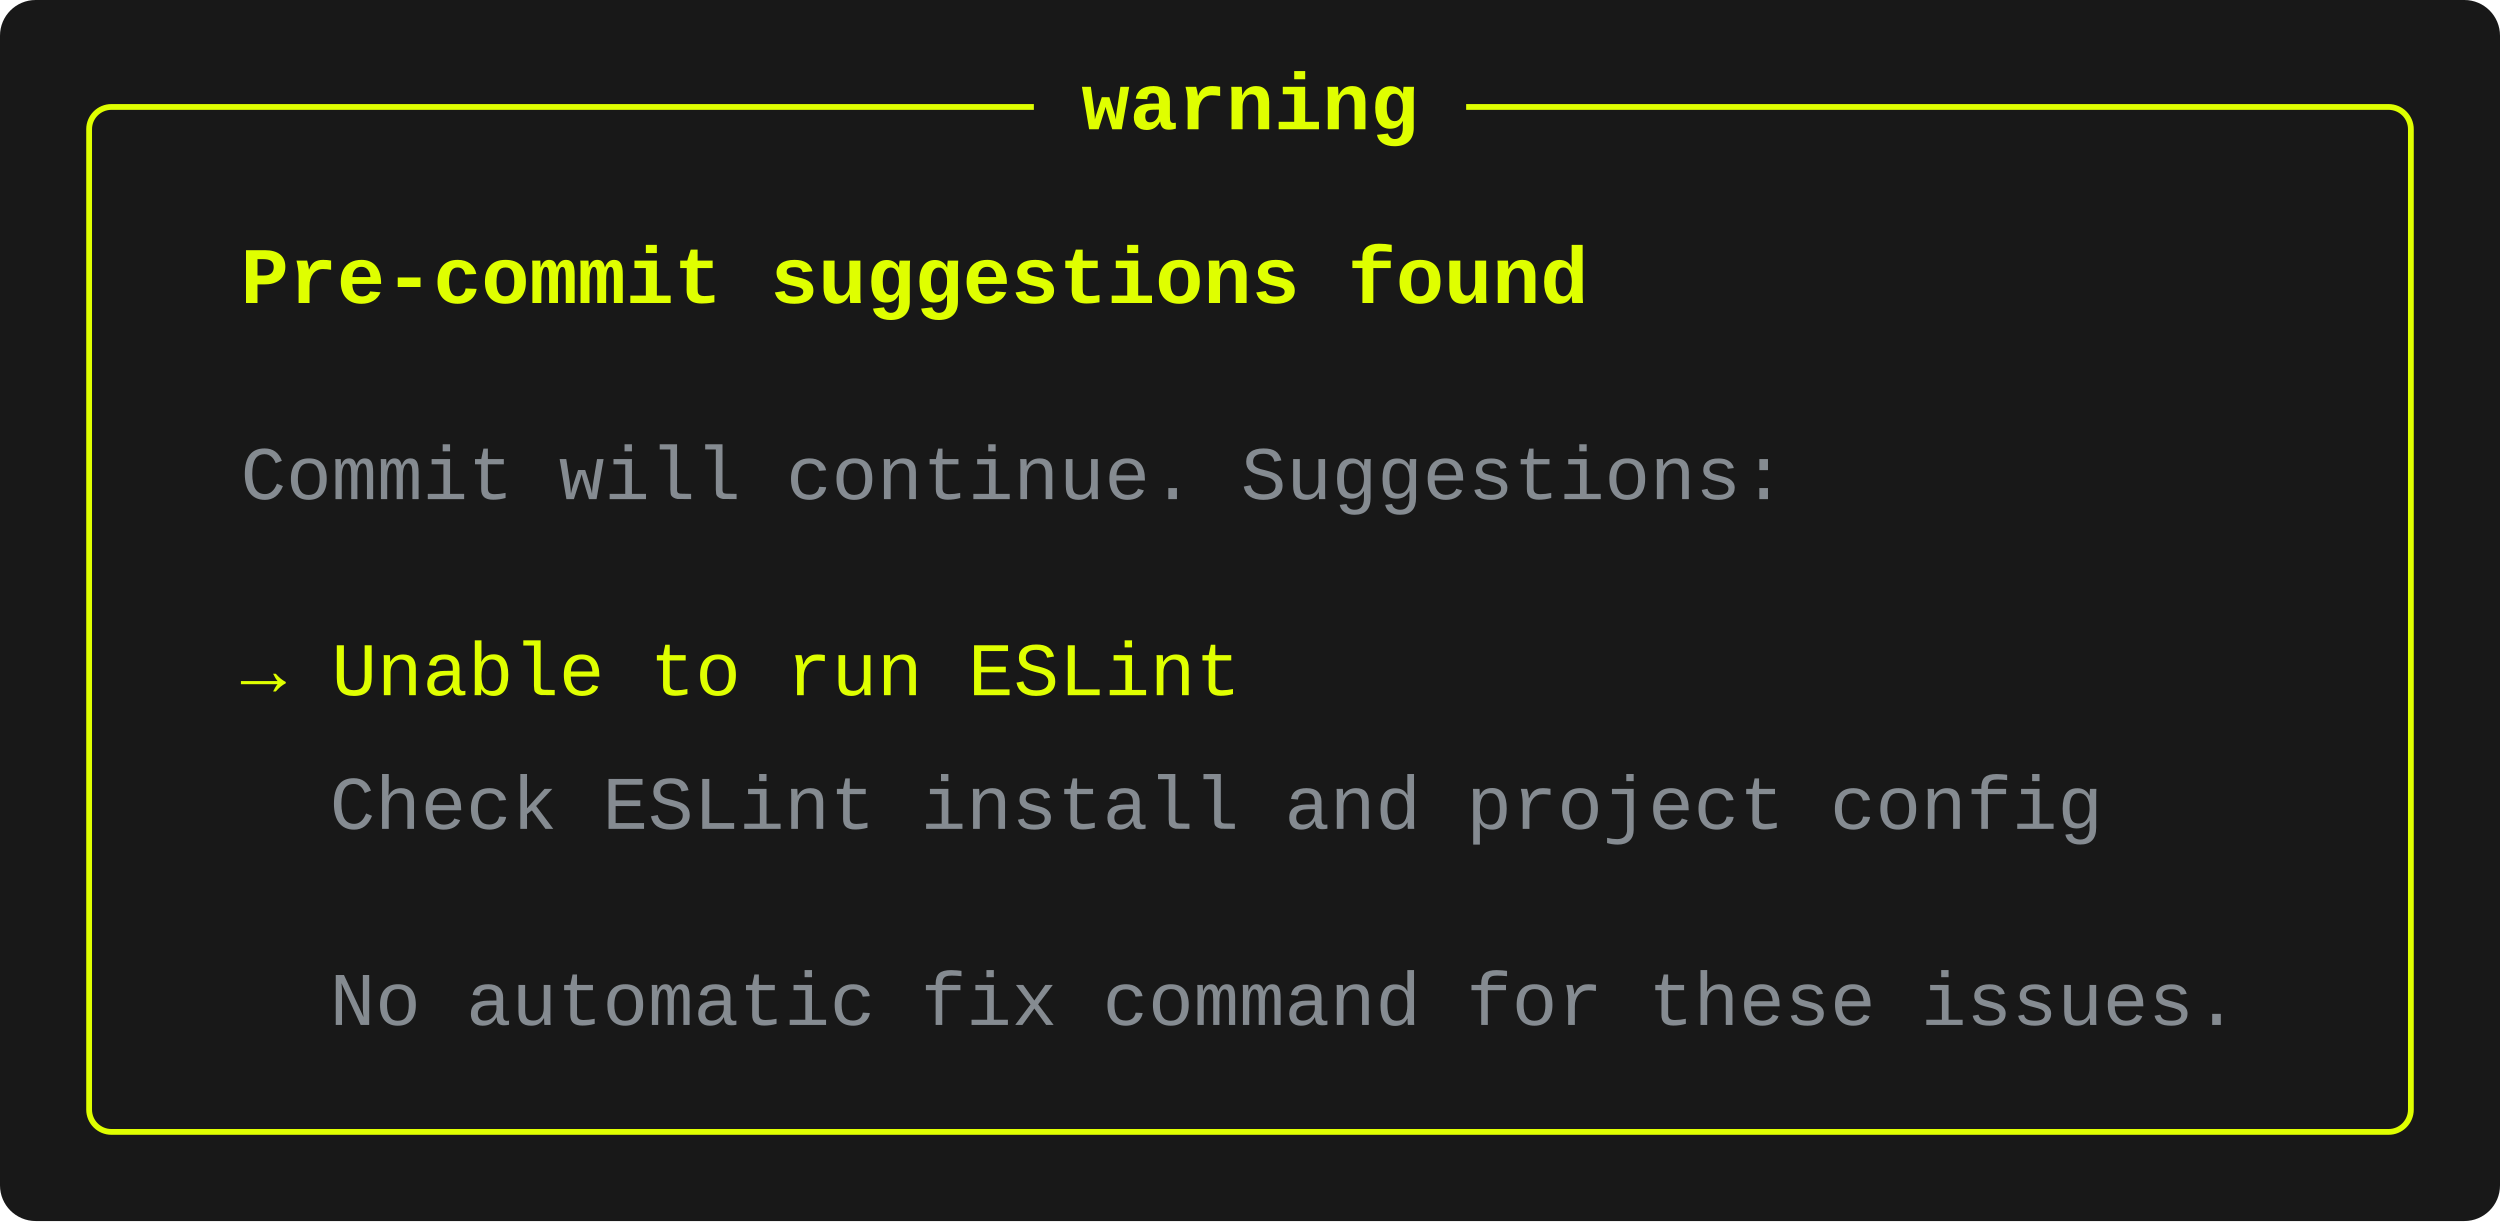
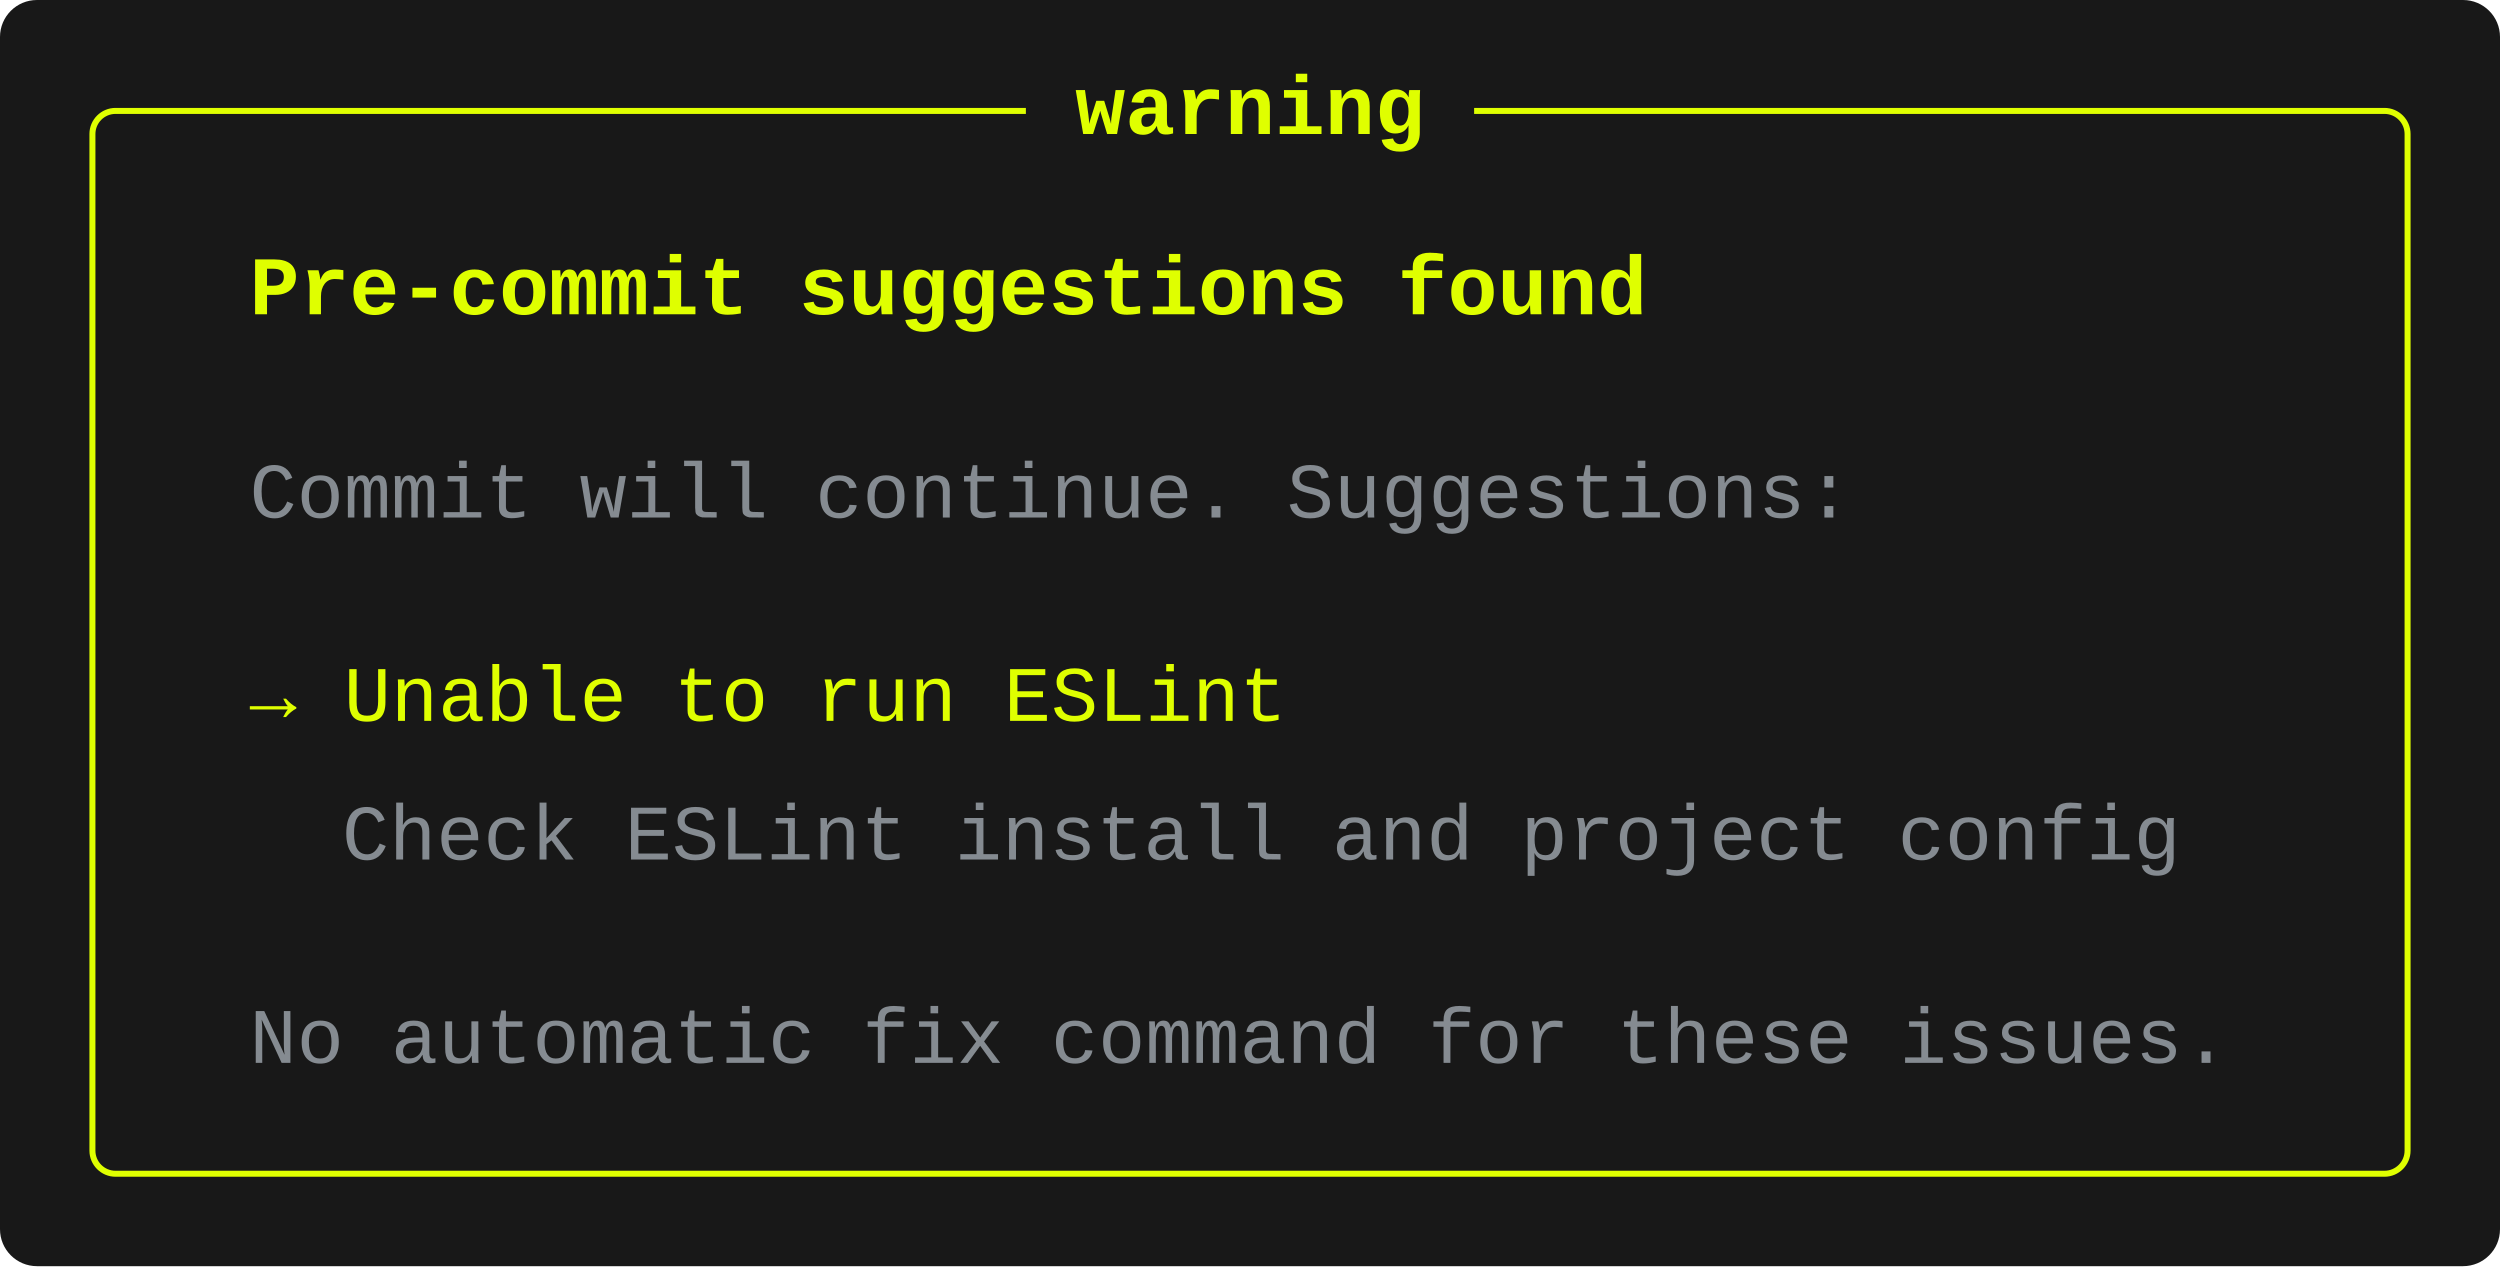
- <svg xmlns="http://www.w3.org/2000/svg" width="561" height="274" viewBox="0 0 561 274" role="img" aria-labelledby="title desc">
-   <rect width="561" height="274" rx="8" ry="8" fill="#181818" />
+ <svg xmlns="http://www.w3.org/2000/svg" width="541" height="274" viewBox="0 0 541 274" role="img" aria-labelledby="title desc">
+   <rect width="541" height="274" rx="8" ry="8" fill="#181818" />
  <g transform="translate(20 24)">
-     <rect x="0" y="0" width="521" height="230" rx="5" ry="5" fill="none" stroke="#dfff00" stroke-width="1.3" />
-     <rect x="212" y="-10" width="97" height="20" fill="#181818" />
-     <text x="260.5" y="5" fill="#dfff00" text-anchor="middle" font-family="ui-monospace, SFMono-Regular, Menlo, Consolas, 'Liberation Mono', monospace" font-size="18" font-weight="700">warning</text>
+     <rect x="0" y="0" width="501" height="230" rx="5" ry="5" fill="none" stroke="#dfff00" stroke-width="1.3" />
+     <rect x="202" y="-10" width="97" height="20" fill="#181818" />
+     <text x="250.5" y="5" fill="#dfff00" text-anchor="middle" font-family="ui-monospace, SFMono-Regular, Menlo, Consolas, 'Liberation Mono', monospace" font-size="18" font-weight="700">warning</text>
    <text x="34" y="44" fill="#dfff00" font-family="ui-monospace, SFMono-Regular, Menlo, Consolas, 'Liberation Mono', monospace" font-size="18" font-weight="700">Pre-commit suggestions found</text>
    <text x="34" y="88" fill="#858b91" font-family="ui-monospace, SFMono-Regular, Menlo, Consolas, 'Liberation Mono', monospace" font-size="17">Commit will continue. Suggestions:</text>
    <text x="34" y="132" fill="#dfff00" font-family="ui-monospace, SFMono-Regular, Menlo, Consolas, 'Liberation Mono', monospace" font-size="17">→ Unable to run ESLint</text>
    <text x="54" y="162" fill="#858b91" font-family="ui-monospace, SFMono-Regular, Menlo, Consolas, 'Liberation Mono', monospace" font-size="17">Check ESLint install and project config</text>
-     <text x="54" y="206" fill="#858b91" font-family="ui-monospace, SFMono-Regular, Menlo, Consolas, 'Liberation Mono', monospace" font-size="17">No automatic fix command for these issues.</text>
+     <text x="34" y="206" fill="#858b91" font-family="ui-monospace, SFMono-Regular, Menlo, Consolas, 'Liberation Mono', monospace" font-size="17">No automatic fix command for these issues.</text>
  </g>
</svg>
